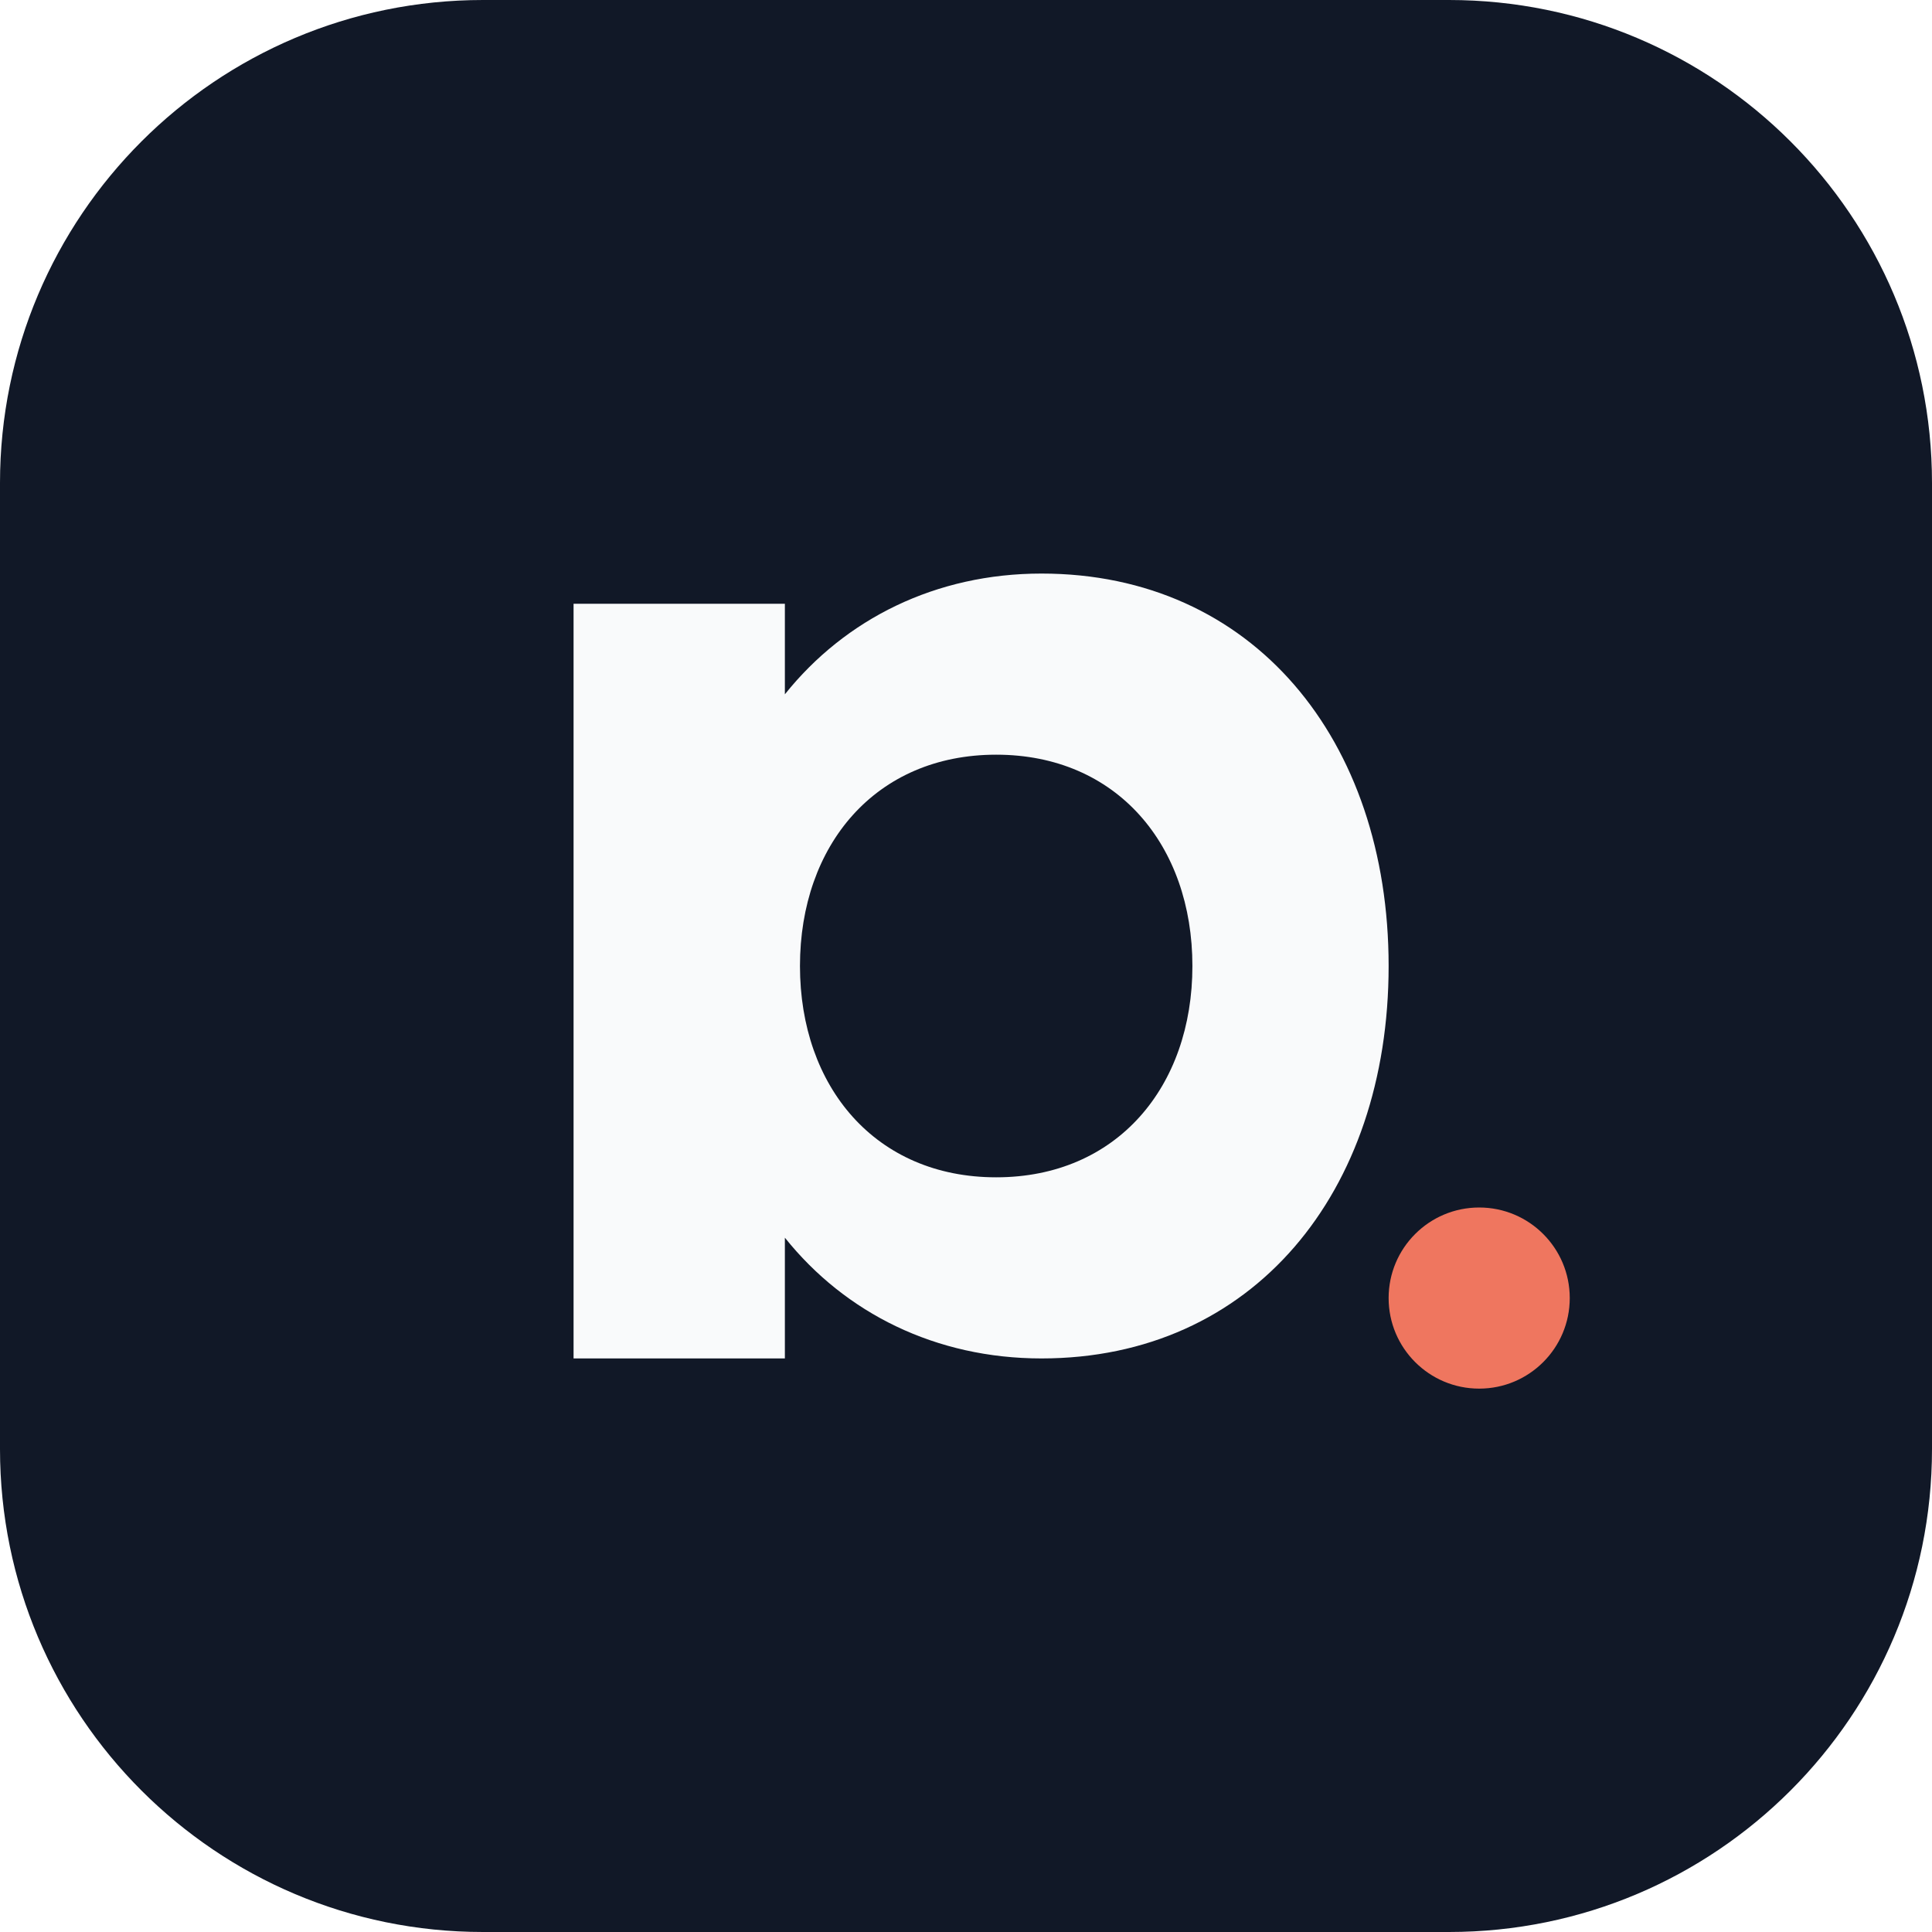
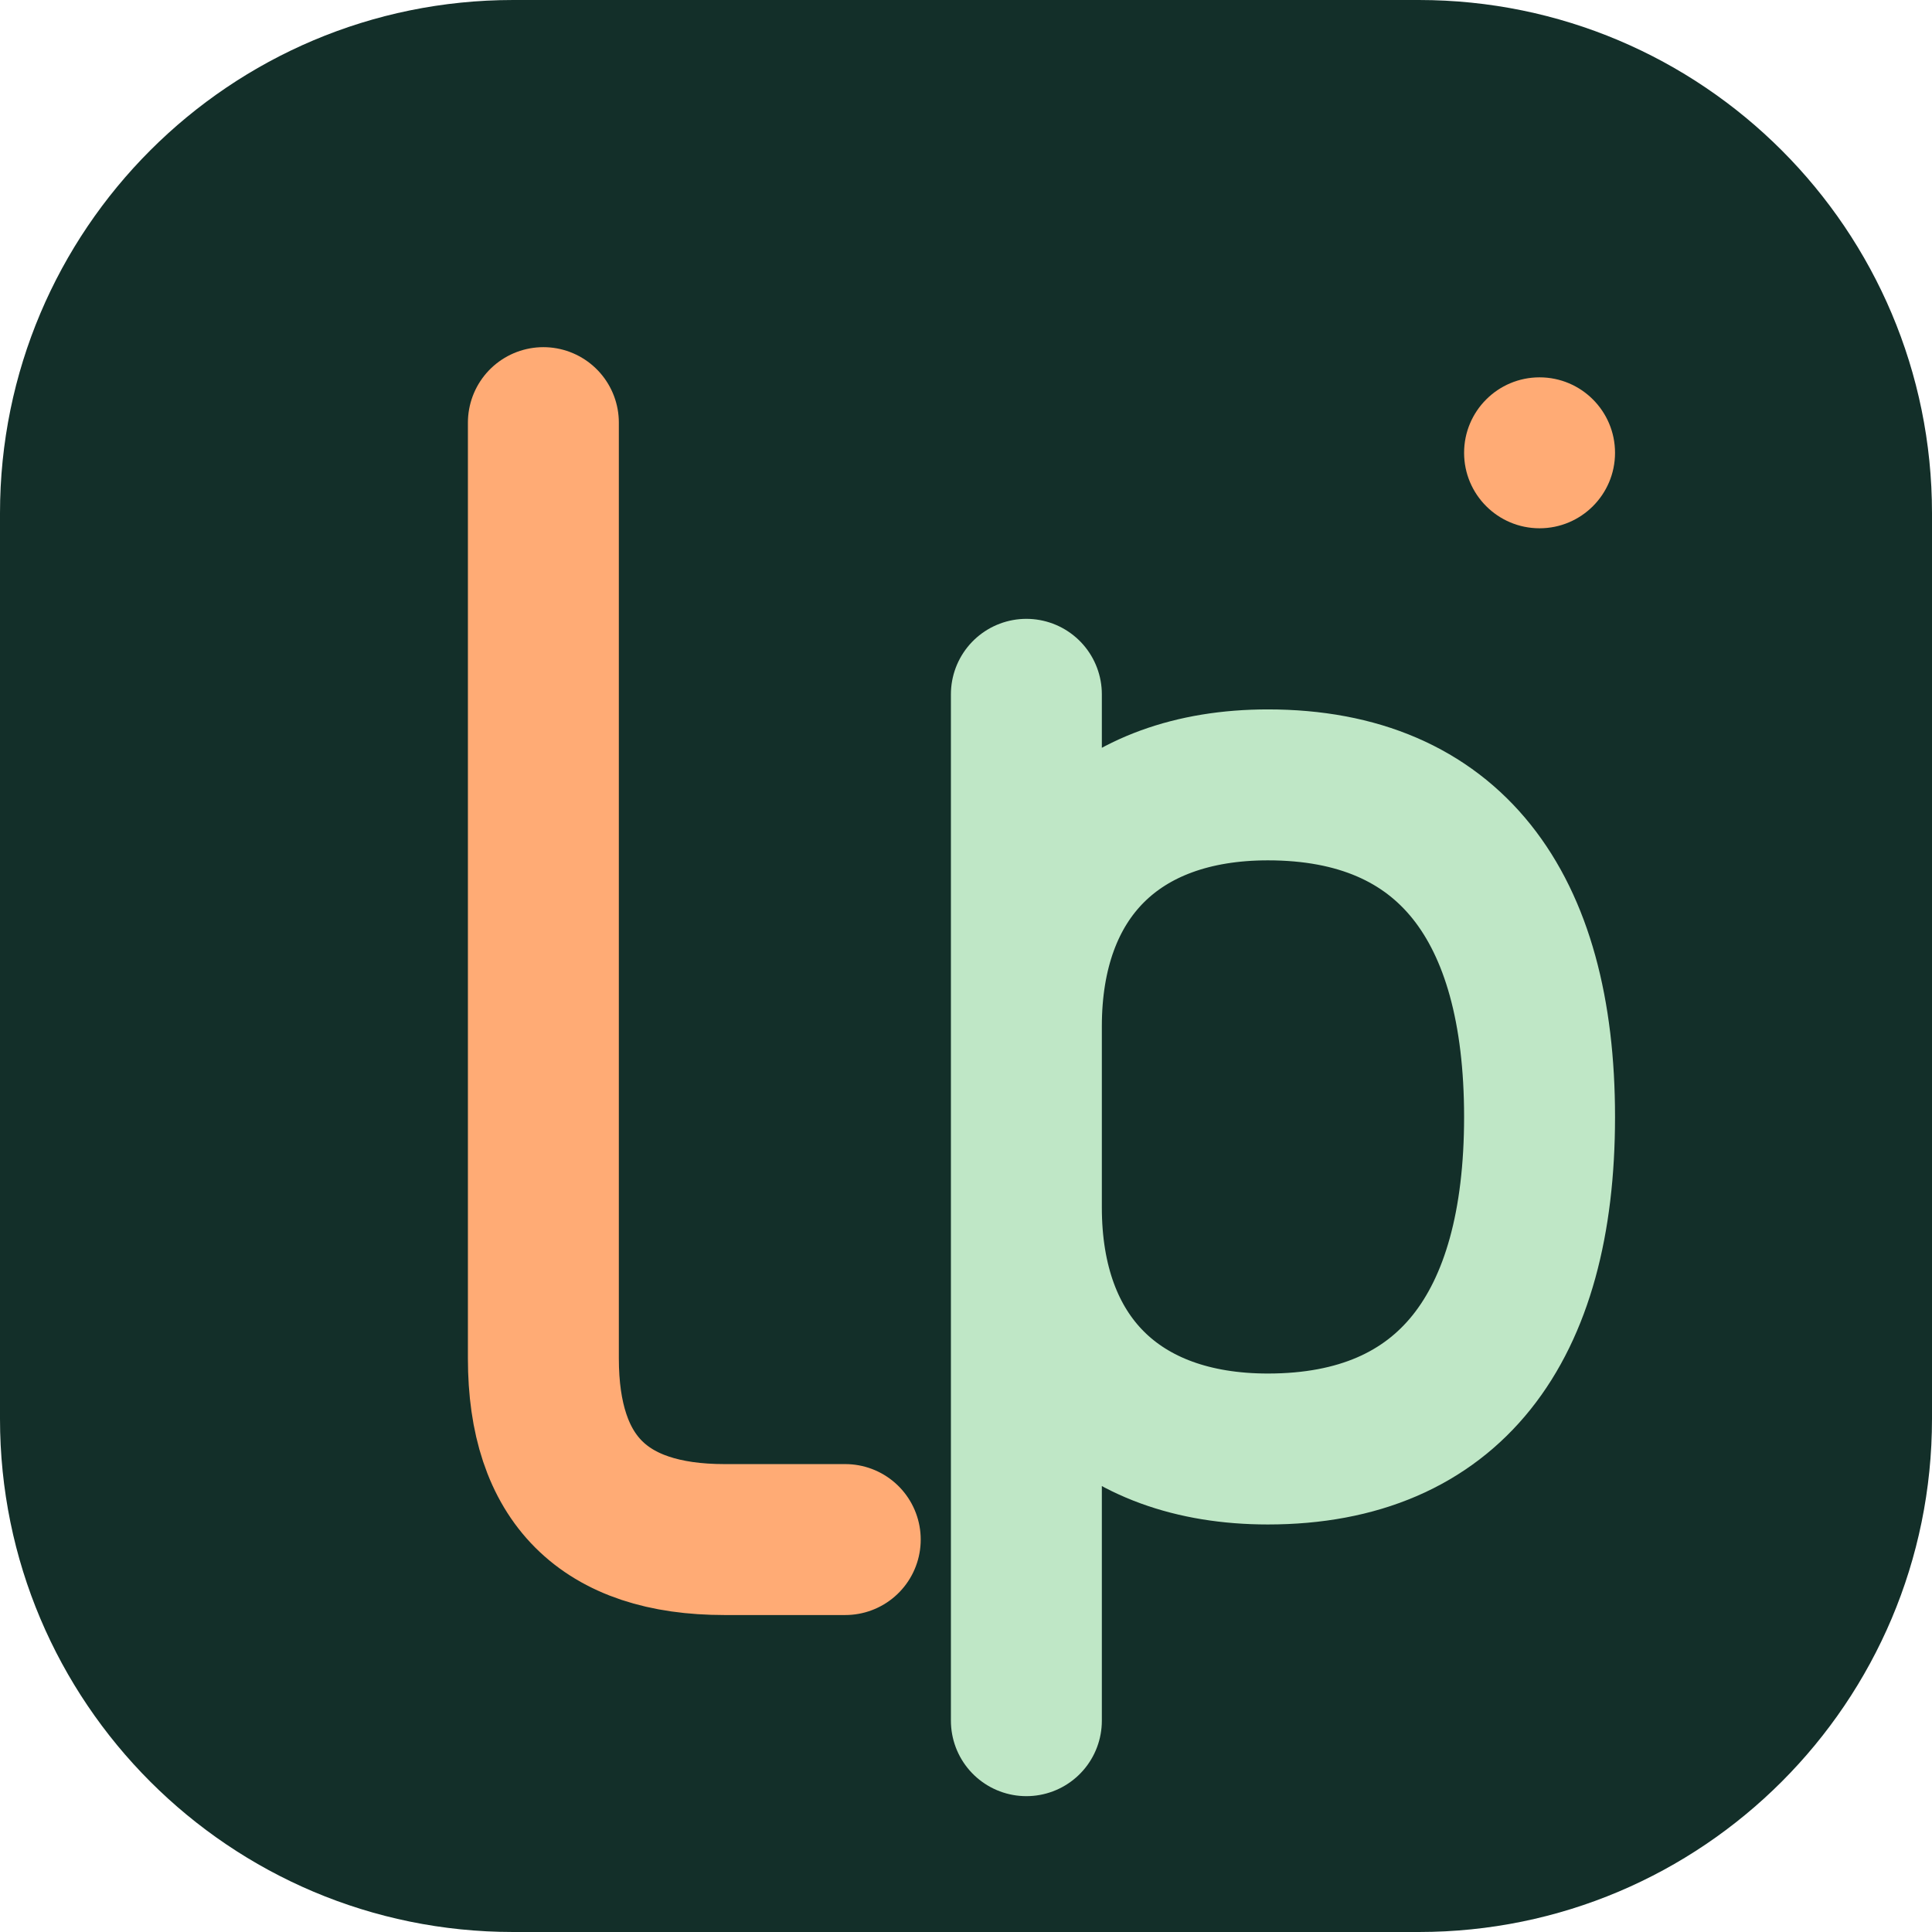
- <svg xmlns="http://www.w3.org/2000/svg" viewBox="0 0 64 64">
-   <rect width="64" height="64" rx="16" fill="#111827" />
-   <path d="M19 45V20h7v3c2-2.5 5-4 8.5-4 7 0 11.5 5.5 11.5 13s-4.5 13-11.5 13c-3.5 0-6.5-1.5-8.5-4v4zm14-6c4 0 6.5-3 6.5-7s-2.5-7-6.5-7-6.5 3-6.5 7 2.5 7 6.5 7z" fill="#f9fafb" />
-   <circle cx="49" cy="43" r="3" fill="#ef765f" />
+ <svg xmlns="http://www.w3.org/2000/svg" viewBox="0 0 64 64" role="img" aria-label="lil.parker">
+   <rect width="64" height="64" rx="17" fill="#132f29" />
+   <path d="M18 14v31c0 4 2 6 6 6h4" fill="none" stroke="#ffab75" stroke-width="5" stroke-linecap="round" stroke-linejoin="round" />
+   <path d="M34 23v34m0-23c0-5 3-8 8-8 6 0 9 4 9 11s-3 11-9 11c-5 0-8-3-8-8" fill="none" stroke="#bfe7c6" stroke-width="5" stroke-linecap="round" stroke-linejoin="round" />
+   <circle cx="51" cy="15" r="2.5" fill="#ffab75" />
</svg>
